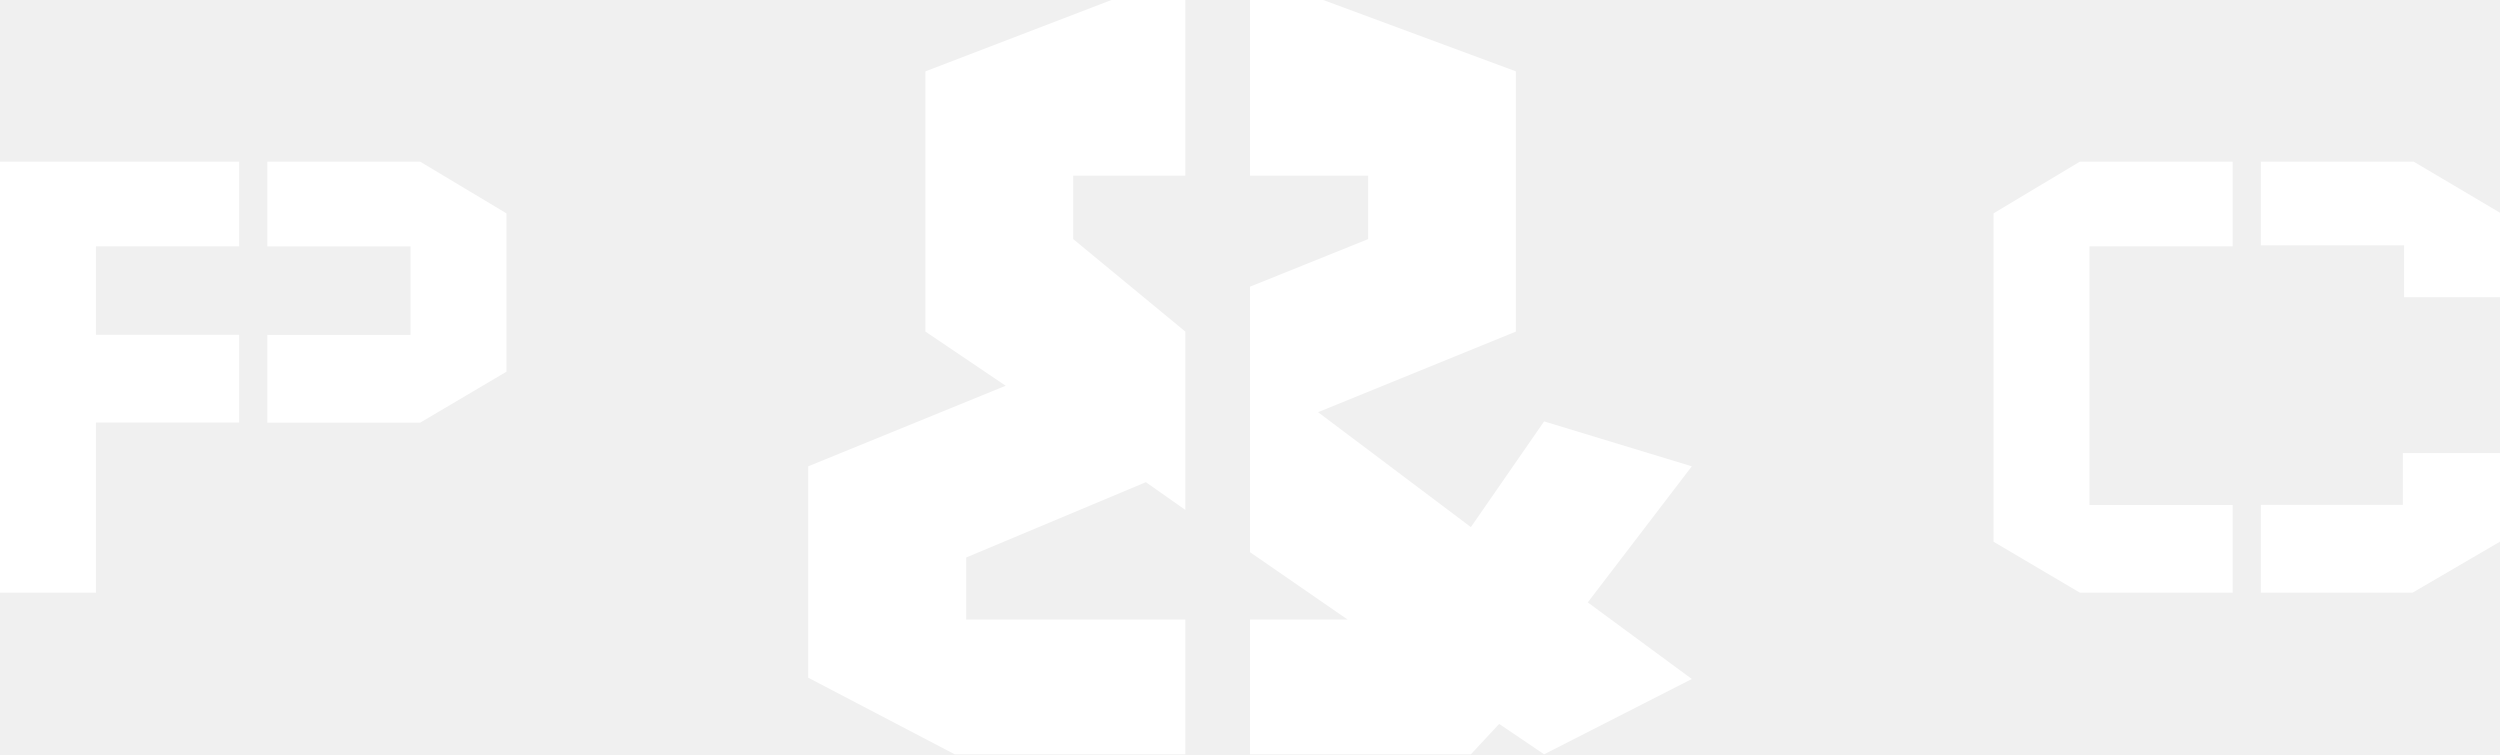
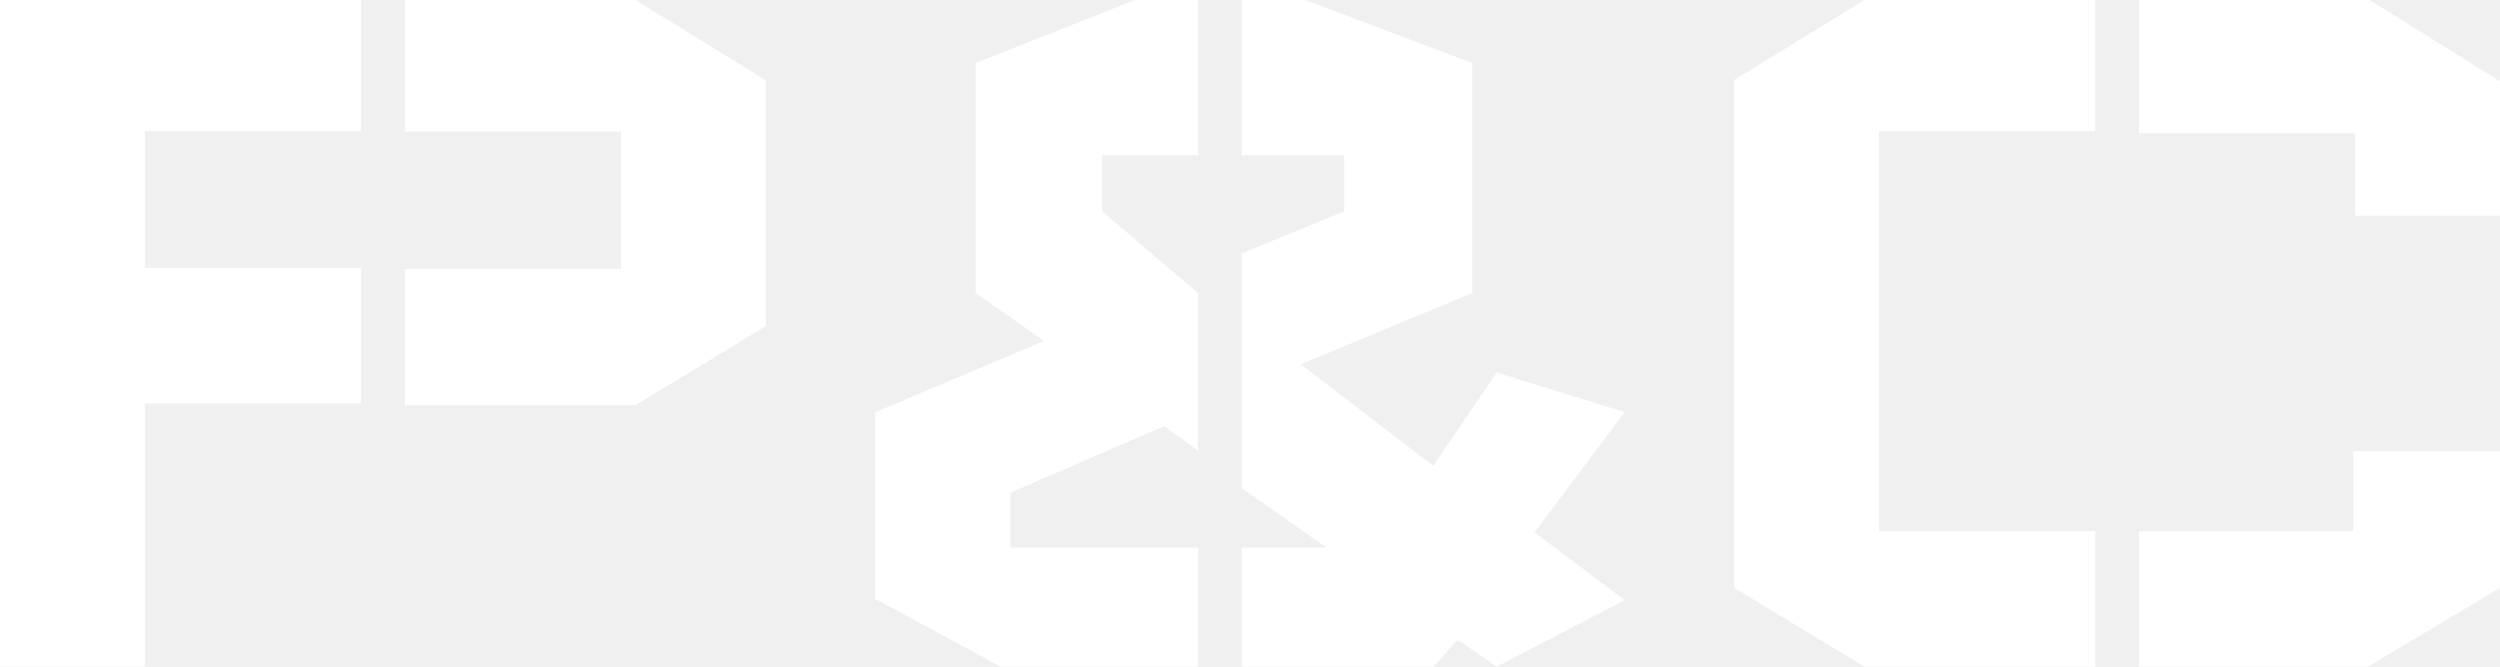
- <svg xmlns="http://www.w3.org/2000/svg" width="232px" height="70px" viewBox="0 0 232 70" version="1.1">
-   <g id="2025-Web-update" stroke="none" stroke-width="1" fill="none" fill-rule="evenodd">
-     <g id="1" transform="translate(-844, -25)" fill="#FFFFFF">
-       <path d="M1067.096,52.582 L1076,52.582 L1076,44.743 L1067.986,40 L1053.806,40 L1053.806,47.769 L1067.096,47.769 L1067.096,52.582 Z M1076,67.042 L1066.985,67.042 L1066.985,71.85 L1053.806,71.85 L1053.806,80 L1067.886,80 L1076,75.264 L1076,67.042 Z M1029,75.271 L1029,44.799 L1037.015,40 L1051.194,40 L1051.194,47.86 L1037.905,47.86 L1037.905,71.862 L1051.194,71.862 L1051.194,80 L1037.015,80 L1029,75.271 Z M954,82.494 L954,95 L932.597,95 L919,87.889 L919,68.275 L937.326,60.797 L929.88,55.772 L929.88,31.622 L947.144,25 L954,25 L954,41.305 L943.595,41.305 L943.595,47.189 L954,55.772 L954,72.321 L950.336,69.746 L933.662,76.735 L933.662,82.494 L954,82.494 Z M1001,68.275 L991.345,80.903 L1001,88.011 L987.293,95 L983.124,92.18 L980.498,95 L960,95 L960,82.494 L969.057,82.494 L960,76.242 L960,51.603 L970.963,47.189 L970.963,41.305 L960,41.305 L960,25 L966.794,25 L984.673,31.622 L984.673,55.772 L966.315,63.25 L980.498,73.915 L987.293,64.106 L1001,68.275 Z M891,59.493 L891,59.493 L891,44.802 L882.985,40 L868.806,40 L868.806,47.866 L882.095,47.866 L882.095,56.081 L868.806,56.081 L868.806,64.225 L882.985,64.225 L891,59.493 Z M844,40 L844,40 L866.194,40 L866.194,47.86 L852.905,47.86 L852.905,56.07 L866.194,56.07 L866.194,64.208 L852.905,64.208 L852.905,80 L844,80 L844,40 Z" id="Combined-Shape" />
-     </g>
+ <svg xmlns="http://www.w3.org/2000/svg" width="450px" height="120px" viewBox="0 0 450 120" version="1.1">
+   <g id="Logos" stroke="none" stroke-width="1" fill="none" fill-rule="evenodd">
+     <path d="M423.926,38.824 L450,38.824 L450,14.635 L426.534,0 L385.011,0 L385.011,23.972 L423.926,23.972 L423.926,38.824 Z M450,81.176 L423.601,81.176 L423.601,95.581 L385.011,95.581 L385.011,120 L426.241,120 L450,105.809 L450,81.176 Z M312.144,105.812 L312.144,14.397 L335.614,0 L377.133,0 L377.133,23.581 L338.221,23.581 L338.221,95.586 L377.133,95.586 L377.133,120 L335.614,120 L312.144,105.812 Z M215.646,98.561 L215.646,120 L180.119,120 L157.549,107.81 L157.549,74.185 L187.968,61.366 L175.609,52.751 L175.609,11.351 L204.265,0 L215.646,0 L215.646,27.951 L198.374,27.951 L198.374,38.039 L215.646,52.751 L215.646,81.122 L209.564,76.707 L181.887,88.688 L181.887,98.561 L215.646,98.561 Z M292.451,74.185 L276.22,95.834 L292.451,108.019 L269.406,120 L262.398,115.166 L257.984,120 L223.523,120 L223.523,98.561 L238.749,98.561 L223.523,87.844 L223.523,45.605 L241.953,38.039 L241.953,27.951 L223.523,27.951 L223.523,0 L234.945,0 L265.003,11.351 L265.003,52.751 L234.14,65.571 L257.984,83.854 L269.406,67.039 L292.451,74.185 Z M137.856,58.691 L137.856,14.46 L114.386,0 L72.867,0 L72.867,23.684 L111.779,23.684 L111.779,48.42 L72.867,48.42 L72.867,72.941 L114.386,72.941 L137.856,58.691 Z M0,0 L0,0 L64.989,0 L64.989,23.581 L26.077,23.581 L26.077,48.209 L64.989,48.209 L64.989,72.624 L26.077,72.624 L26.077,120 L0,120 L0,0 Z" id="logo" fill="#FFFFFF" />
  </g>
</svg>
